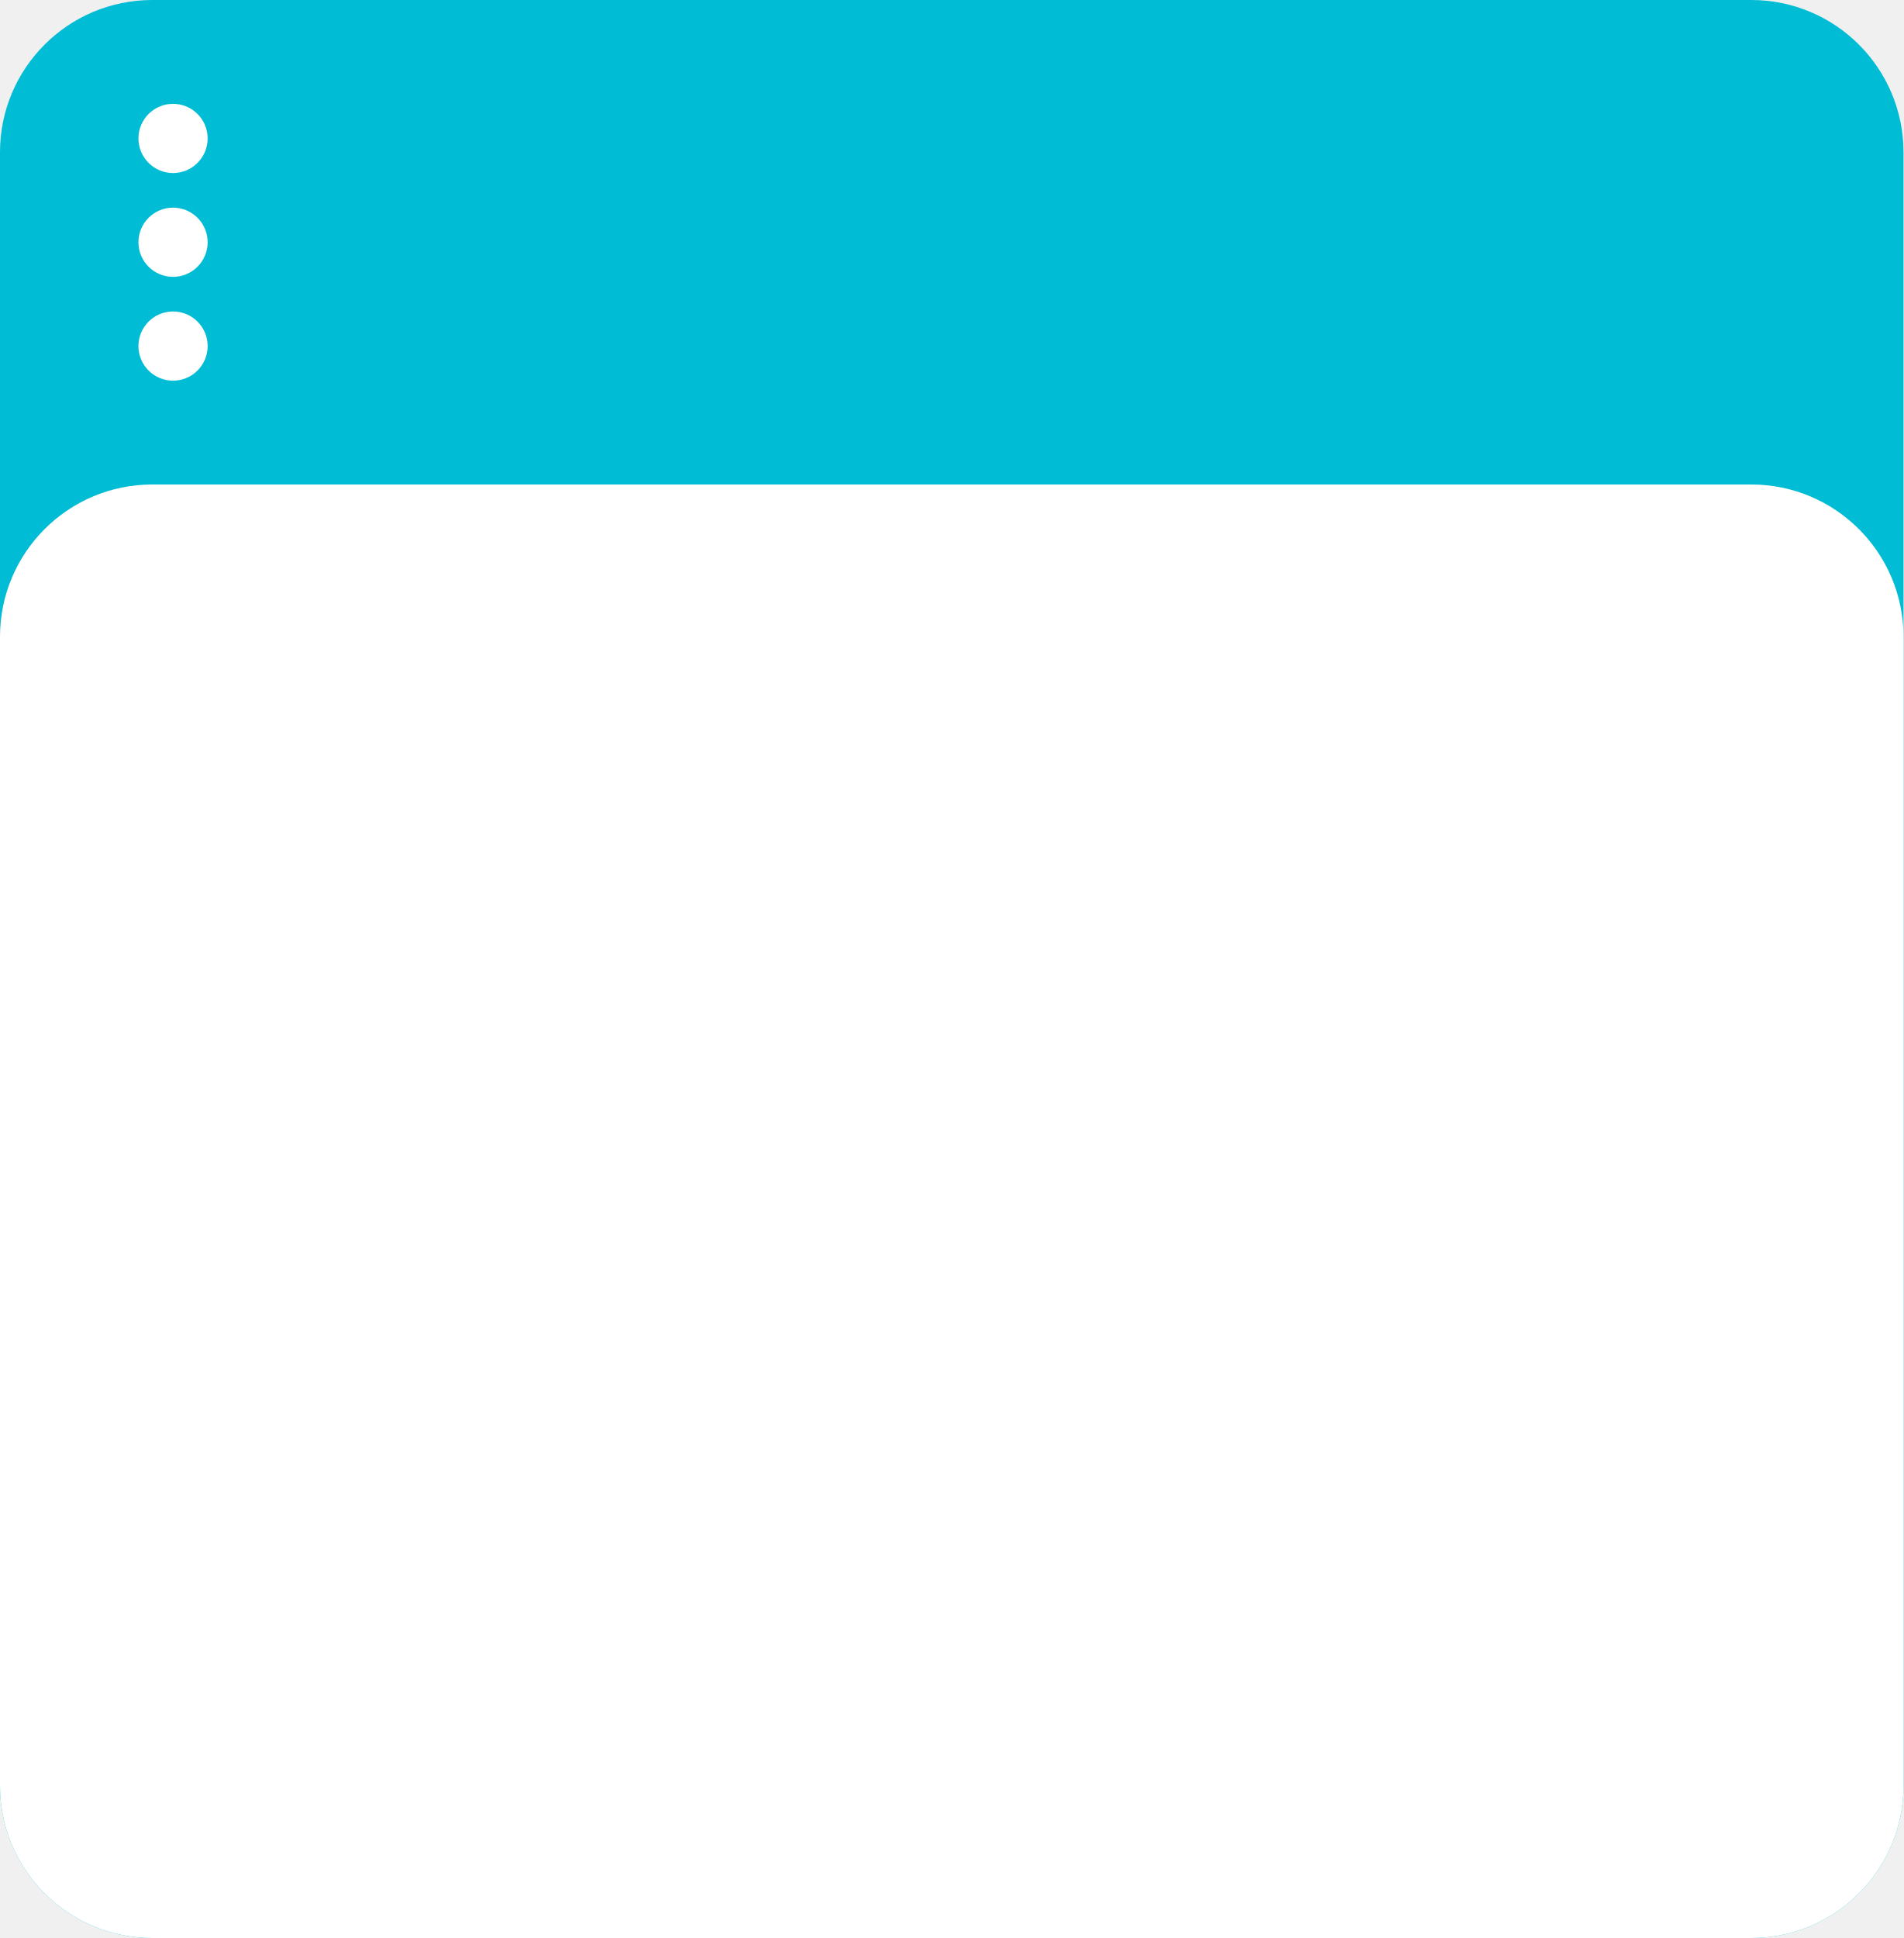
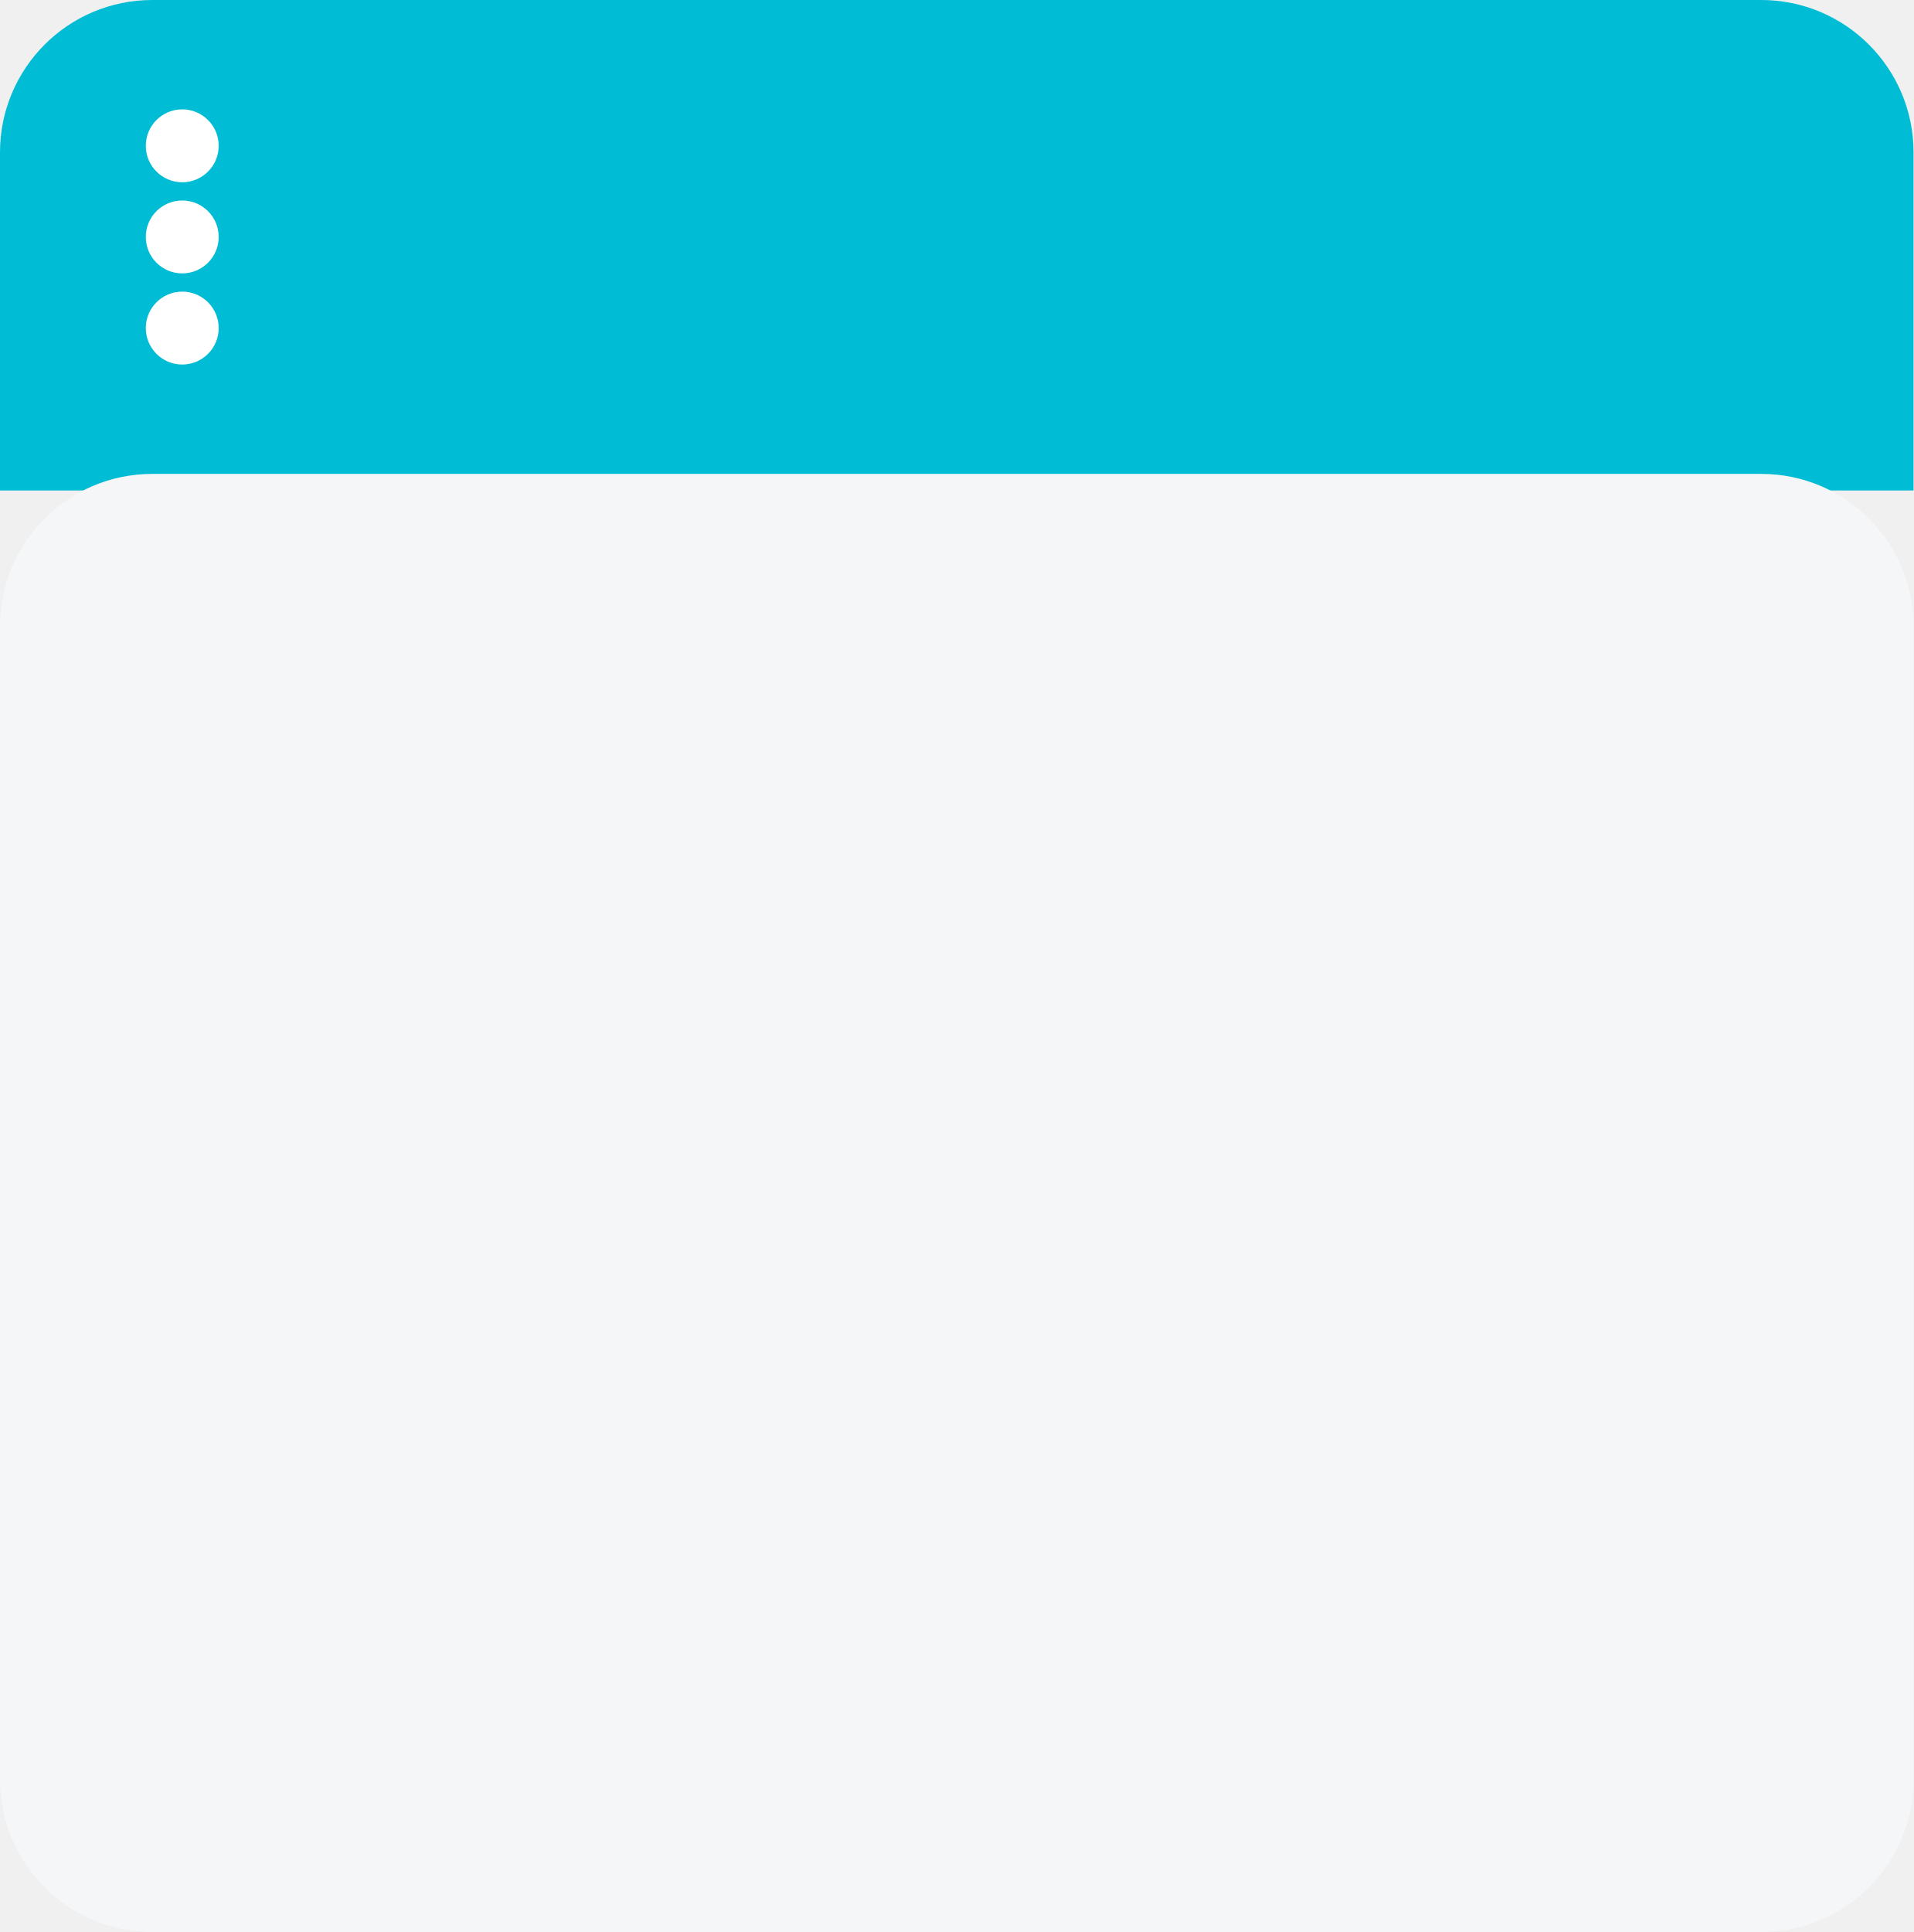
- <svg xmlns="http://www.w3.org/2000/svg" width="55px" height="56px" viewBox="0 0 55 56" version="1.1">
+ <svg xmlns="http://www.w3.org/2000/svg" width="105px" height="106px" viewBox="0 0 105 106" version="1.1">
  <defs />
  <g id="Page-1" stroke="none" stroke-width="1" fill="none" fill-rule="evenodd">
-     <g id="Desktop-HD-Copy" transform="translate(-50, -546)">
-       <g id="Menu" transform="translate(50, 546)">
-         <rect id="card" fill="#00BCD4" x="0" y="0" width="55" height="56" rx="4.4" />
-         <path d="M5,5 C5.552,5 6,4.552 6,4 C6,3.448 5.552,3 5,3 C4.448,3 4,3.448 4,4 C4,4.552 4.448,5 5,5 Z M5,8 C5.552,8 6,7.552 6,7 C6,6.448 5.552,6 5,6 C4.448,6 4,6.448 4,7 C4,7.552 4.448,8 5,8 Z M5,11 C5.552,11 6,10.552 6,10 C6,9.448 5.552,9 5,9 C4.448,9 4,9.448 4,10 C4,10.552 4.448,11 5,11 Z" id="menu" fill="#FFFFFF" />
-         <rect id="cardbottom" fill="#FFFFFF" x="0" y="14" width="55" height="42" rx="4.4" />
+     <g id="Material-Internal-Landing-Page-(Components)" transform="translate(-926, -1940)">
+       <g id="menu" transform="translate(926, 1940)">
+         <path d="M1.6974642e-14,8.367 C2.12047563e-14,3.746 3.737,0 8.36,0 L96.64,0 C101.257,0 105,3.742 105,8.367 L105,26.909 L0,26.909 L1.6974642e-14,8.367 Z" id="header" fill="#00BCD4" />
+         <path d="M10,10 C11.105,10 12,9.105 12,8 C12,6.895 11.105,6 10,6 C8.895,6 8,6.895 8,8 C8,9.105 8.895,10 10,10 Z M10,15 C11.105,15 12,14.105 12,13 C12,11.895 11.105,11 10,11 C8.895,11 8,11.895 8,13 C8,14.105 8.895,15 10,15 Z M10,20 C11.105,20 12,19.105 12,18 C12,16.895 11.105,16 10,16 C8.895,16 8,16.895 8,18 C8,19.105 8.895,20 10,20 Z" fill="#FFFFFF" />
+         <rect id="card" fill="#F4F6F7" x="0" y="26" width="105" height="80" rx="8.36" />
      </g>
    </g>
  </g>
</svg>
